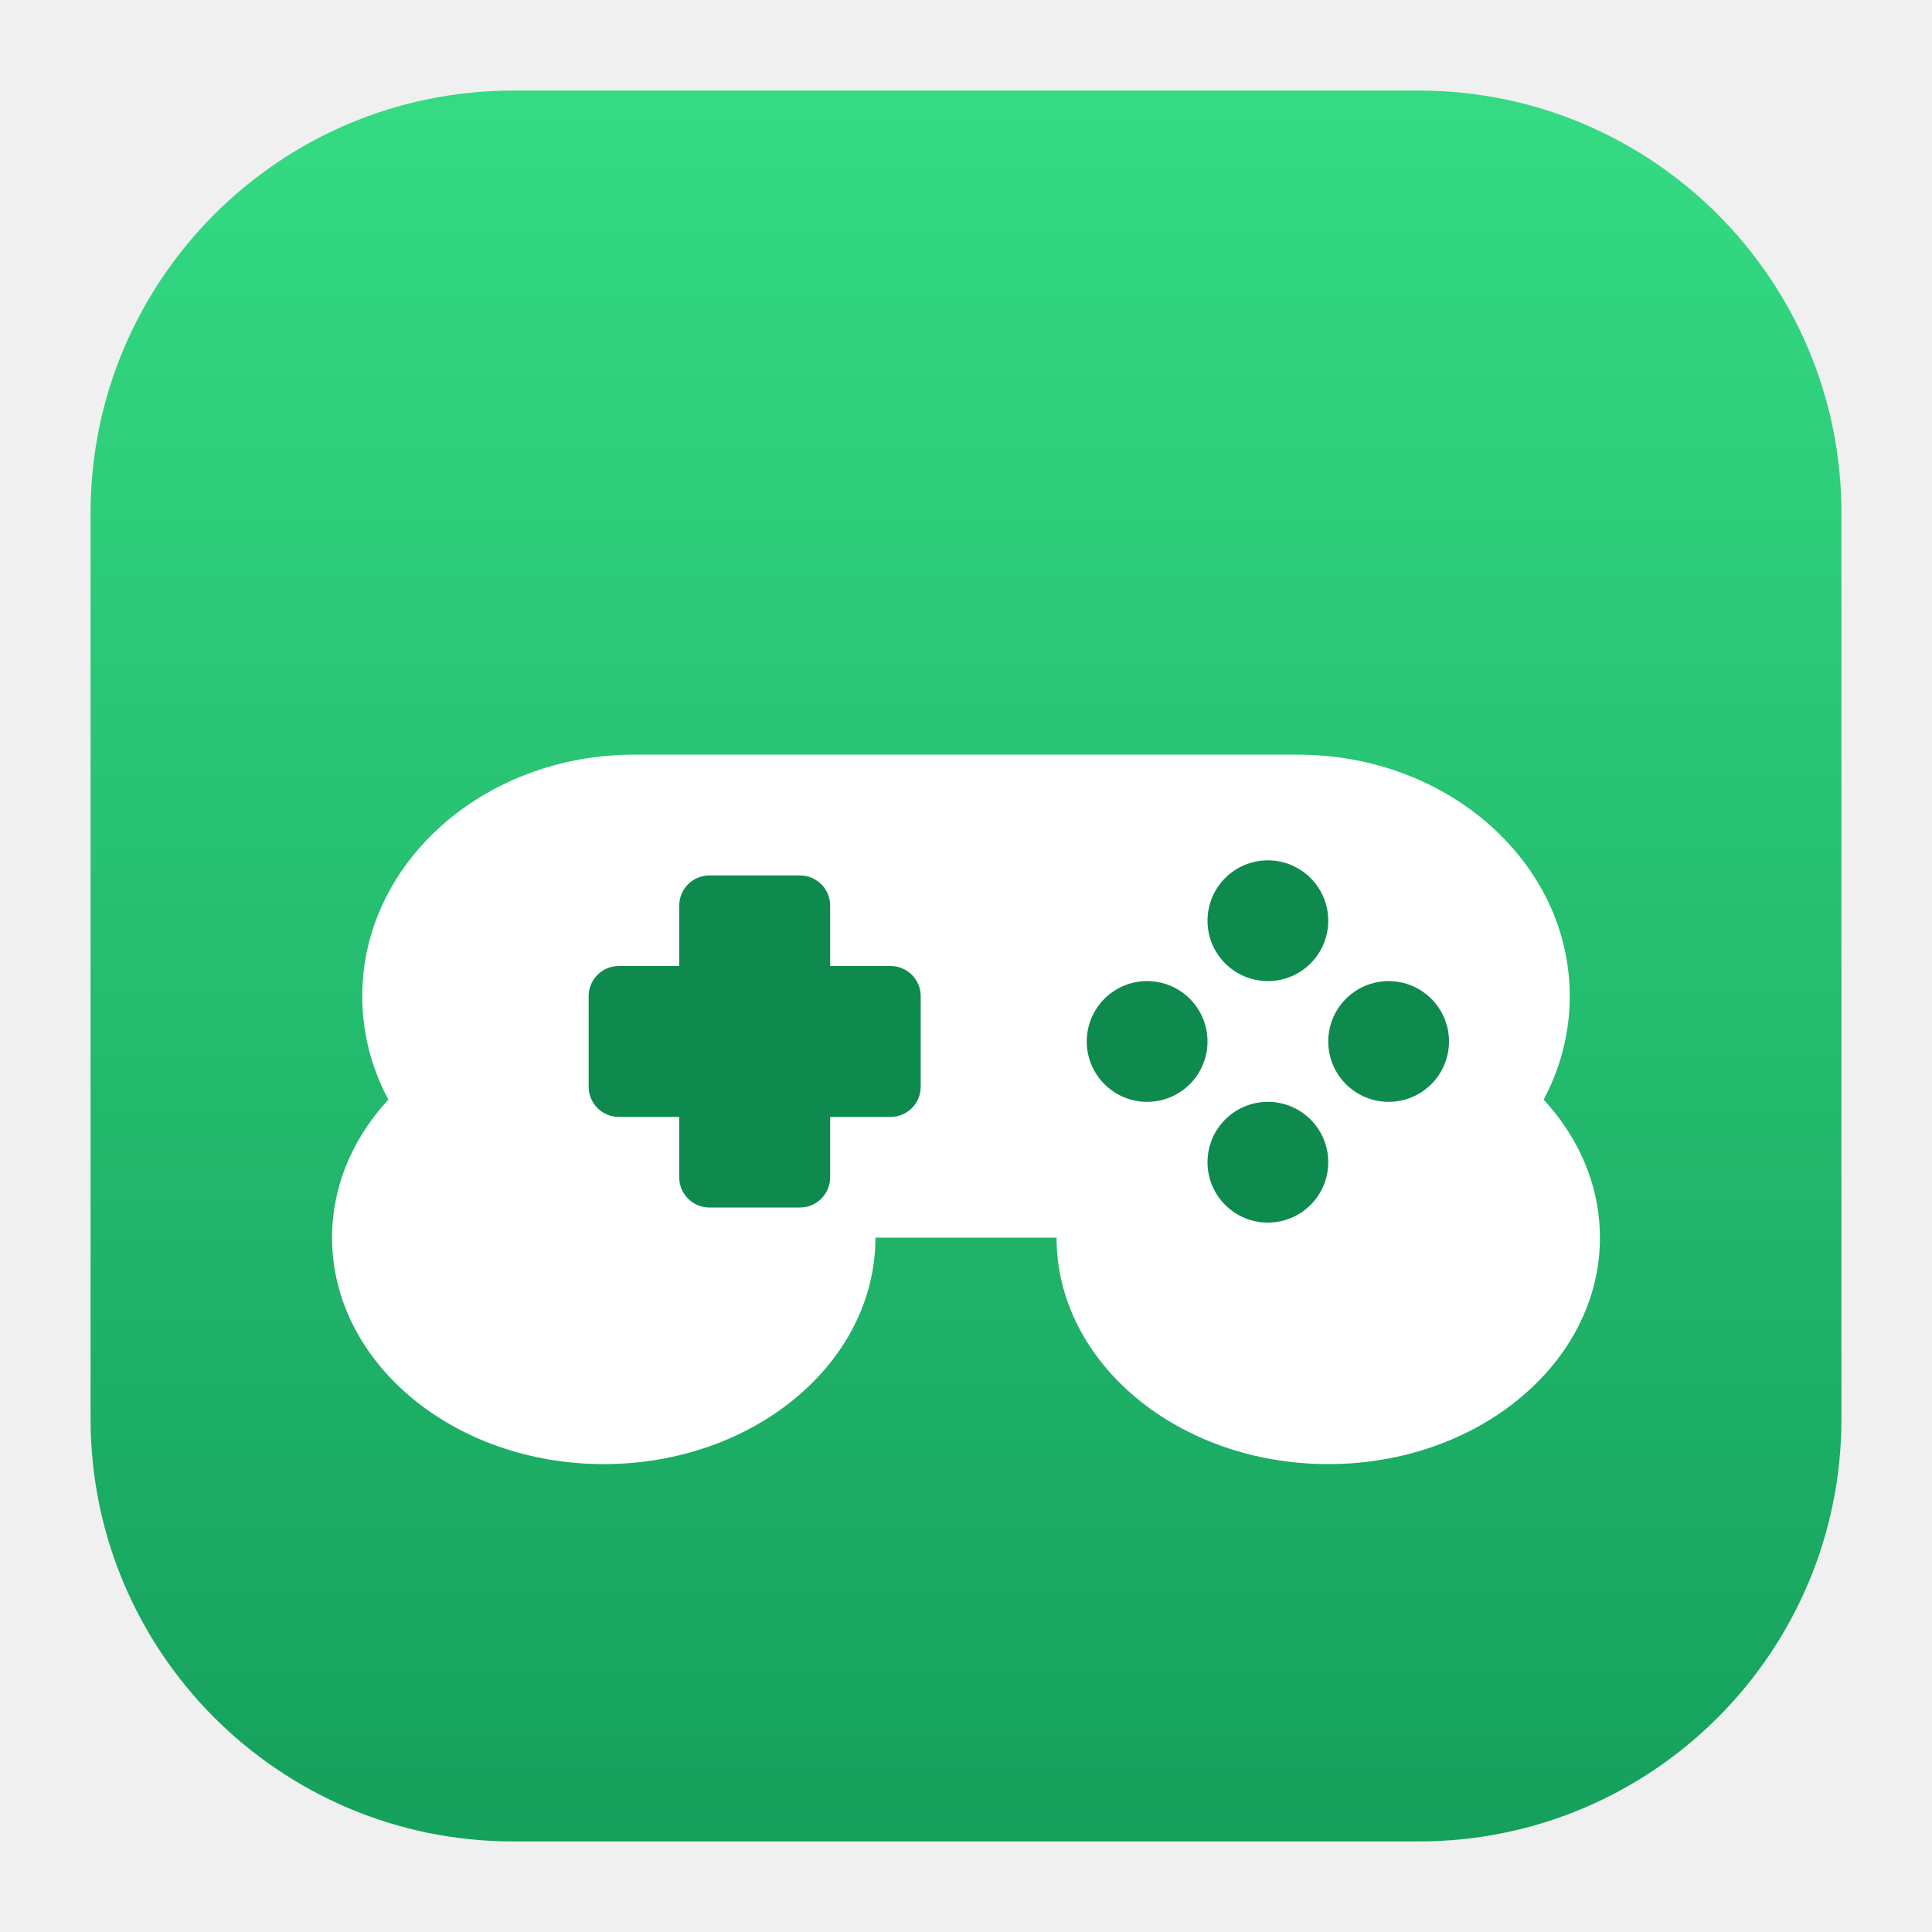
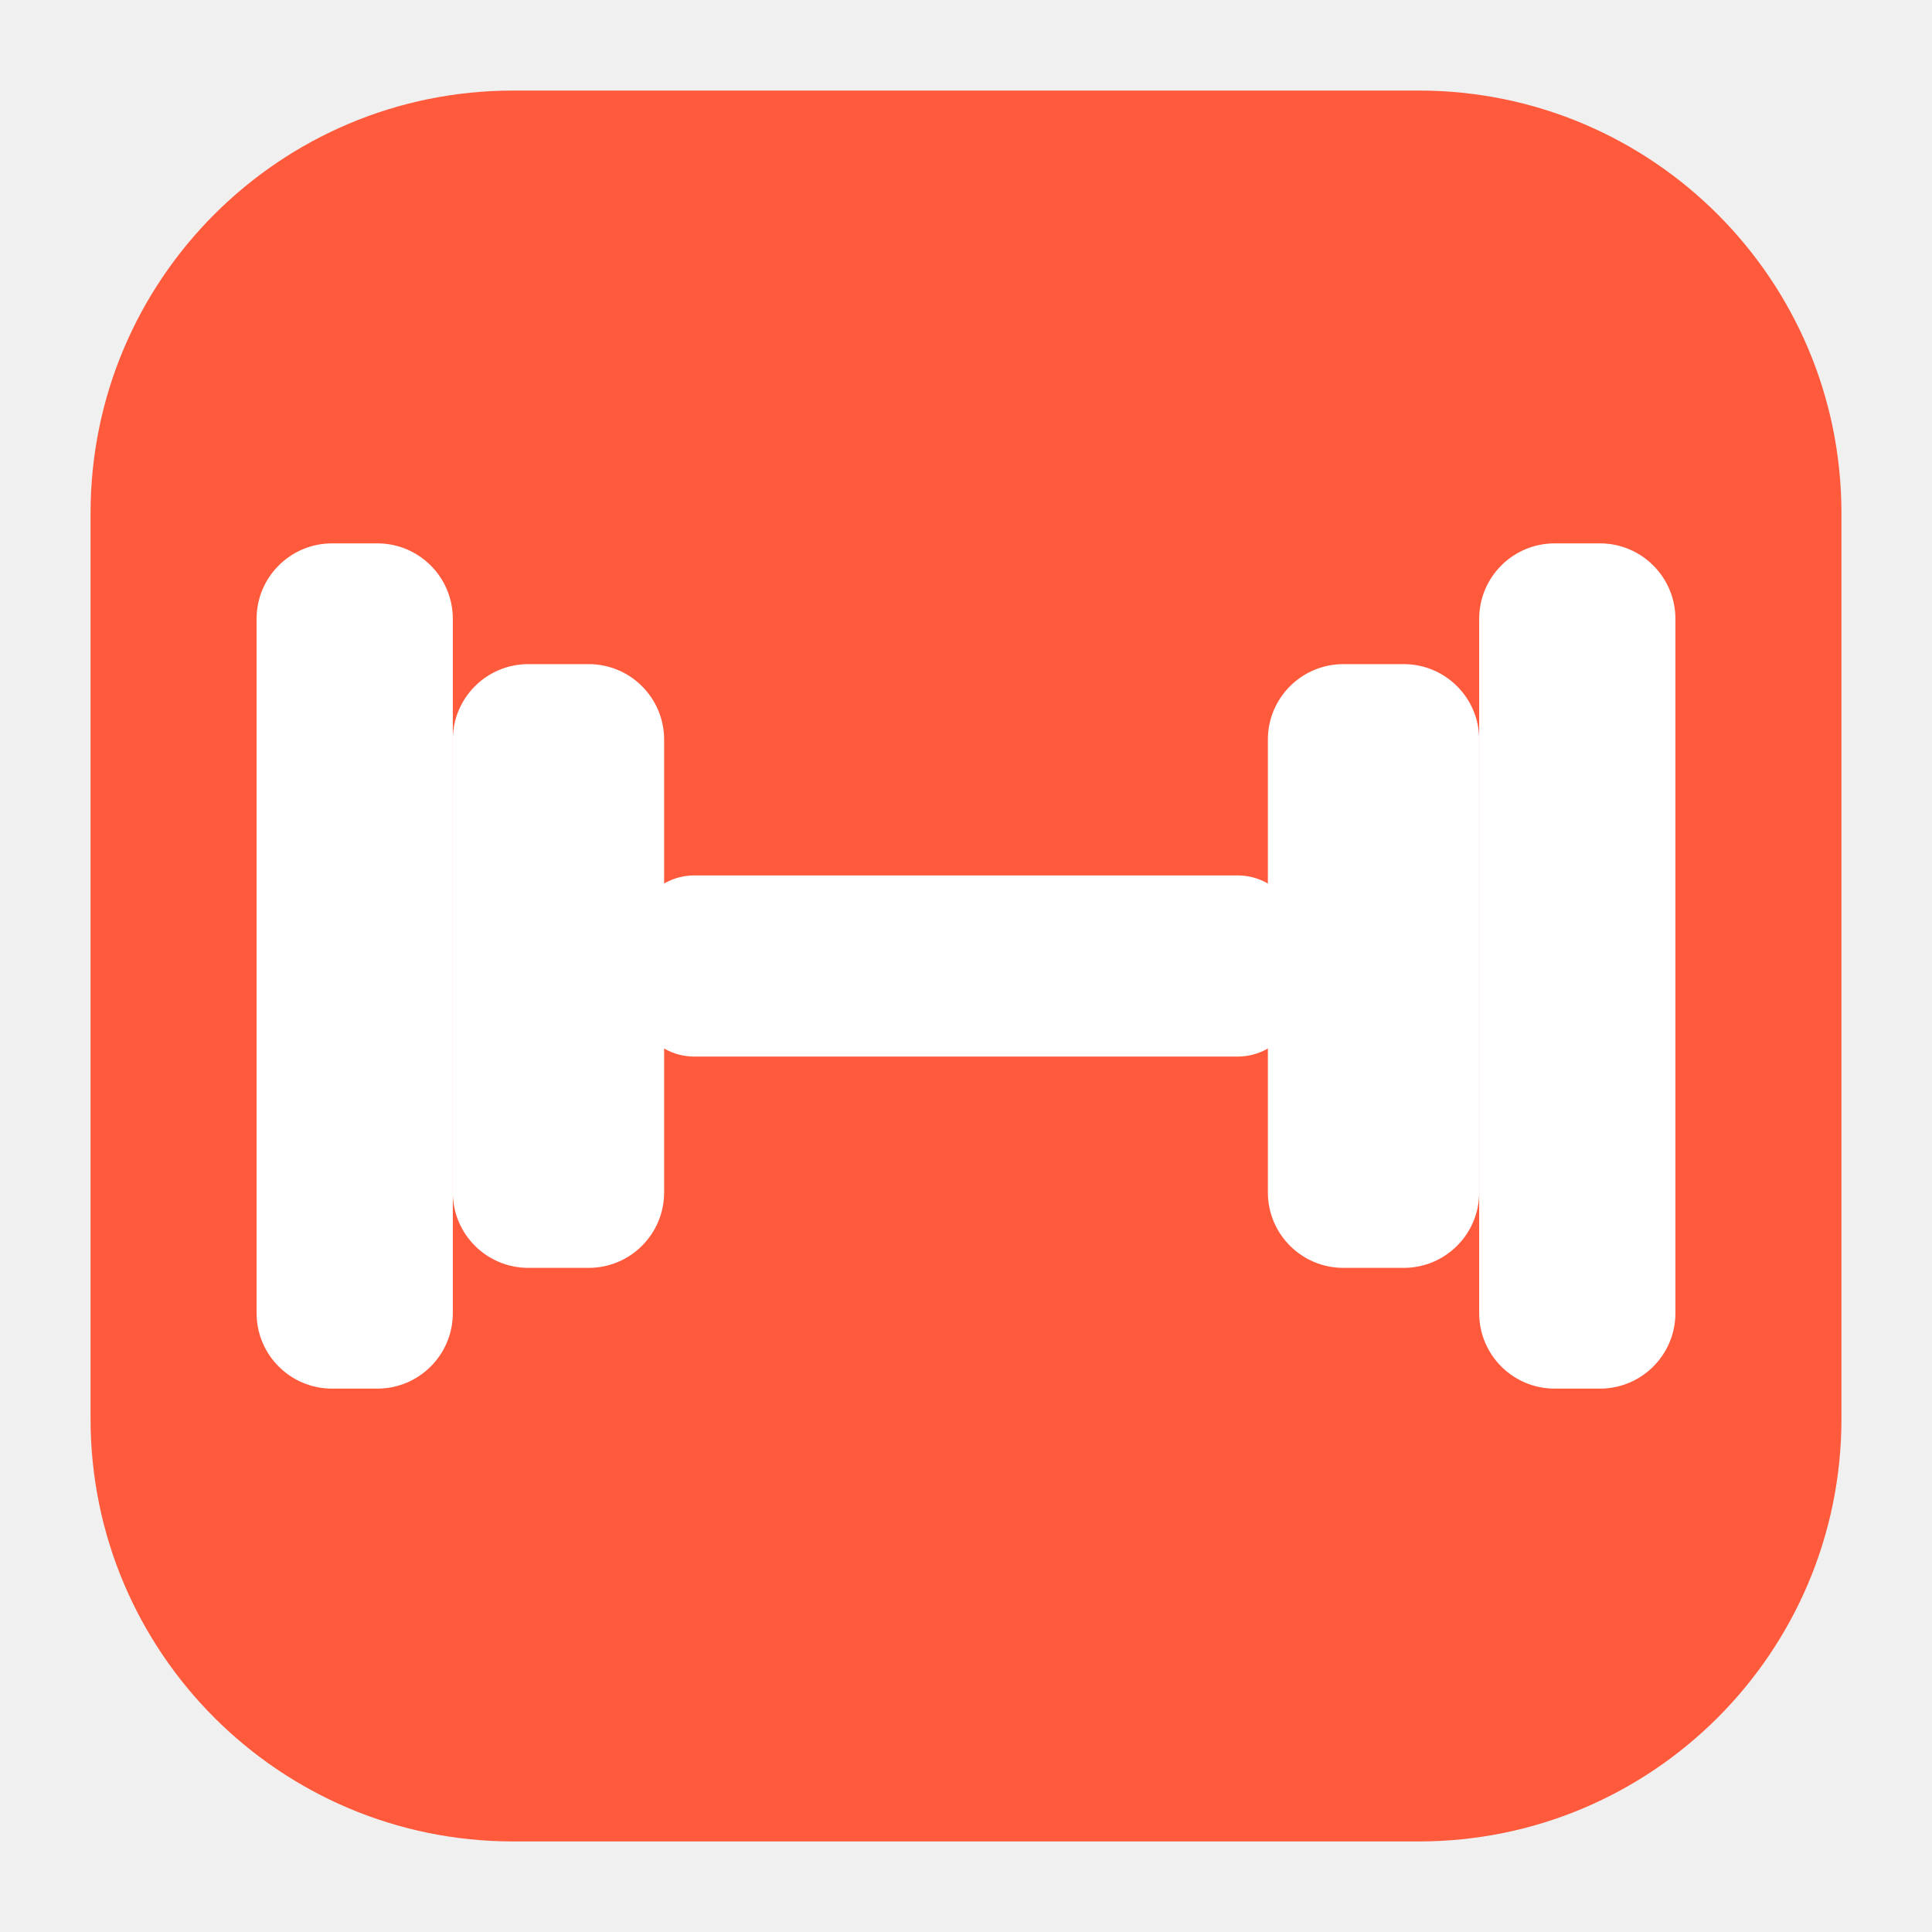
<svg xmlns="http://www.w3.org/2000/svg" viewBox="0 0 128 128">
-   <defs>
-     <linearGradient id="bg" x1="0" y1="0" x2="0" y2="1">
-       <stop offset="0" stop-color="#35db83" />
-       <stop offset="1" stop-color="#15a05c" />
-     </linearGradient>
-   </defs>
-   <rect x="6" y="6" width="116" height="116" rx="28" fill="url(#bg)" />
+   <rect x="6" y="6" width="116" height="116" rx="28" fill="#ff5a3c" />
  <g fill="#ffffff">
-     <rect x="24" y="50" width="80" height="32" rx="18" />
-     <ellipse cx="40" cy="82" rx="18" ry="15" />
-     <ellipse cx="88" cy="82" rx="18" ry="15" />
-   </g>
-   <g fill="#0f8a4e">
-     <rect x="45" y="58" width="10" height="22" rx="2" />
-     <rect x="39" y="64" width="22" height="10" rx="2" />
-     <circle cx="84" cy="61" r="4" />
-     <circle cx="84" cy="77" r="4" />
-     <circle cx="76" cy="69" r="4" />
-     <circle cx="92" cy="69" r="4" />
+     <rect x="42" y="58" width="44" height="12" rx="4" />
+     <rect x="30" y="44" width="14" height="40" rx="5" />
+     <rect x="17" y="36" width="13" height="56" rx="5" />
+     <rect x="84" y="44" width="14" height="40" rx="5" />
+     <rect x="98" y="36" width="13" height="56" rx="5" />
  </g>
</svg>
